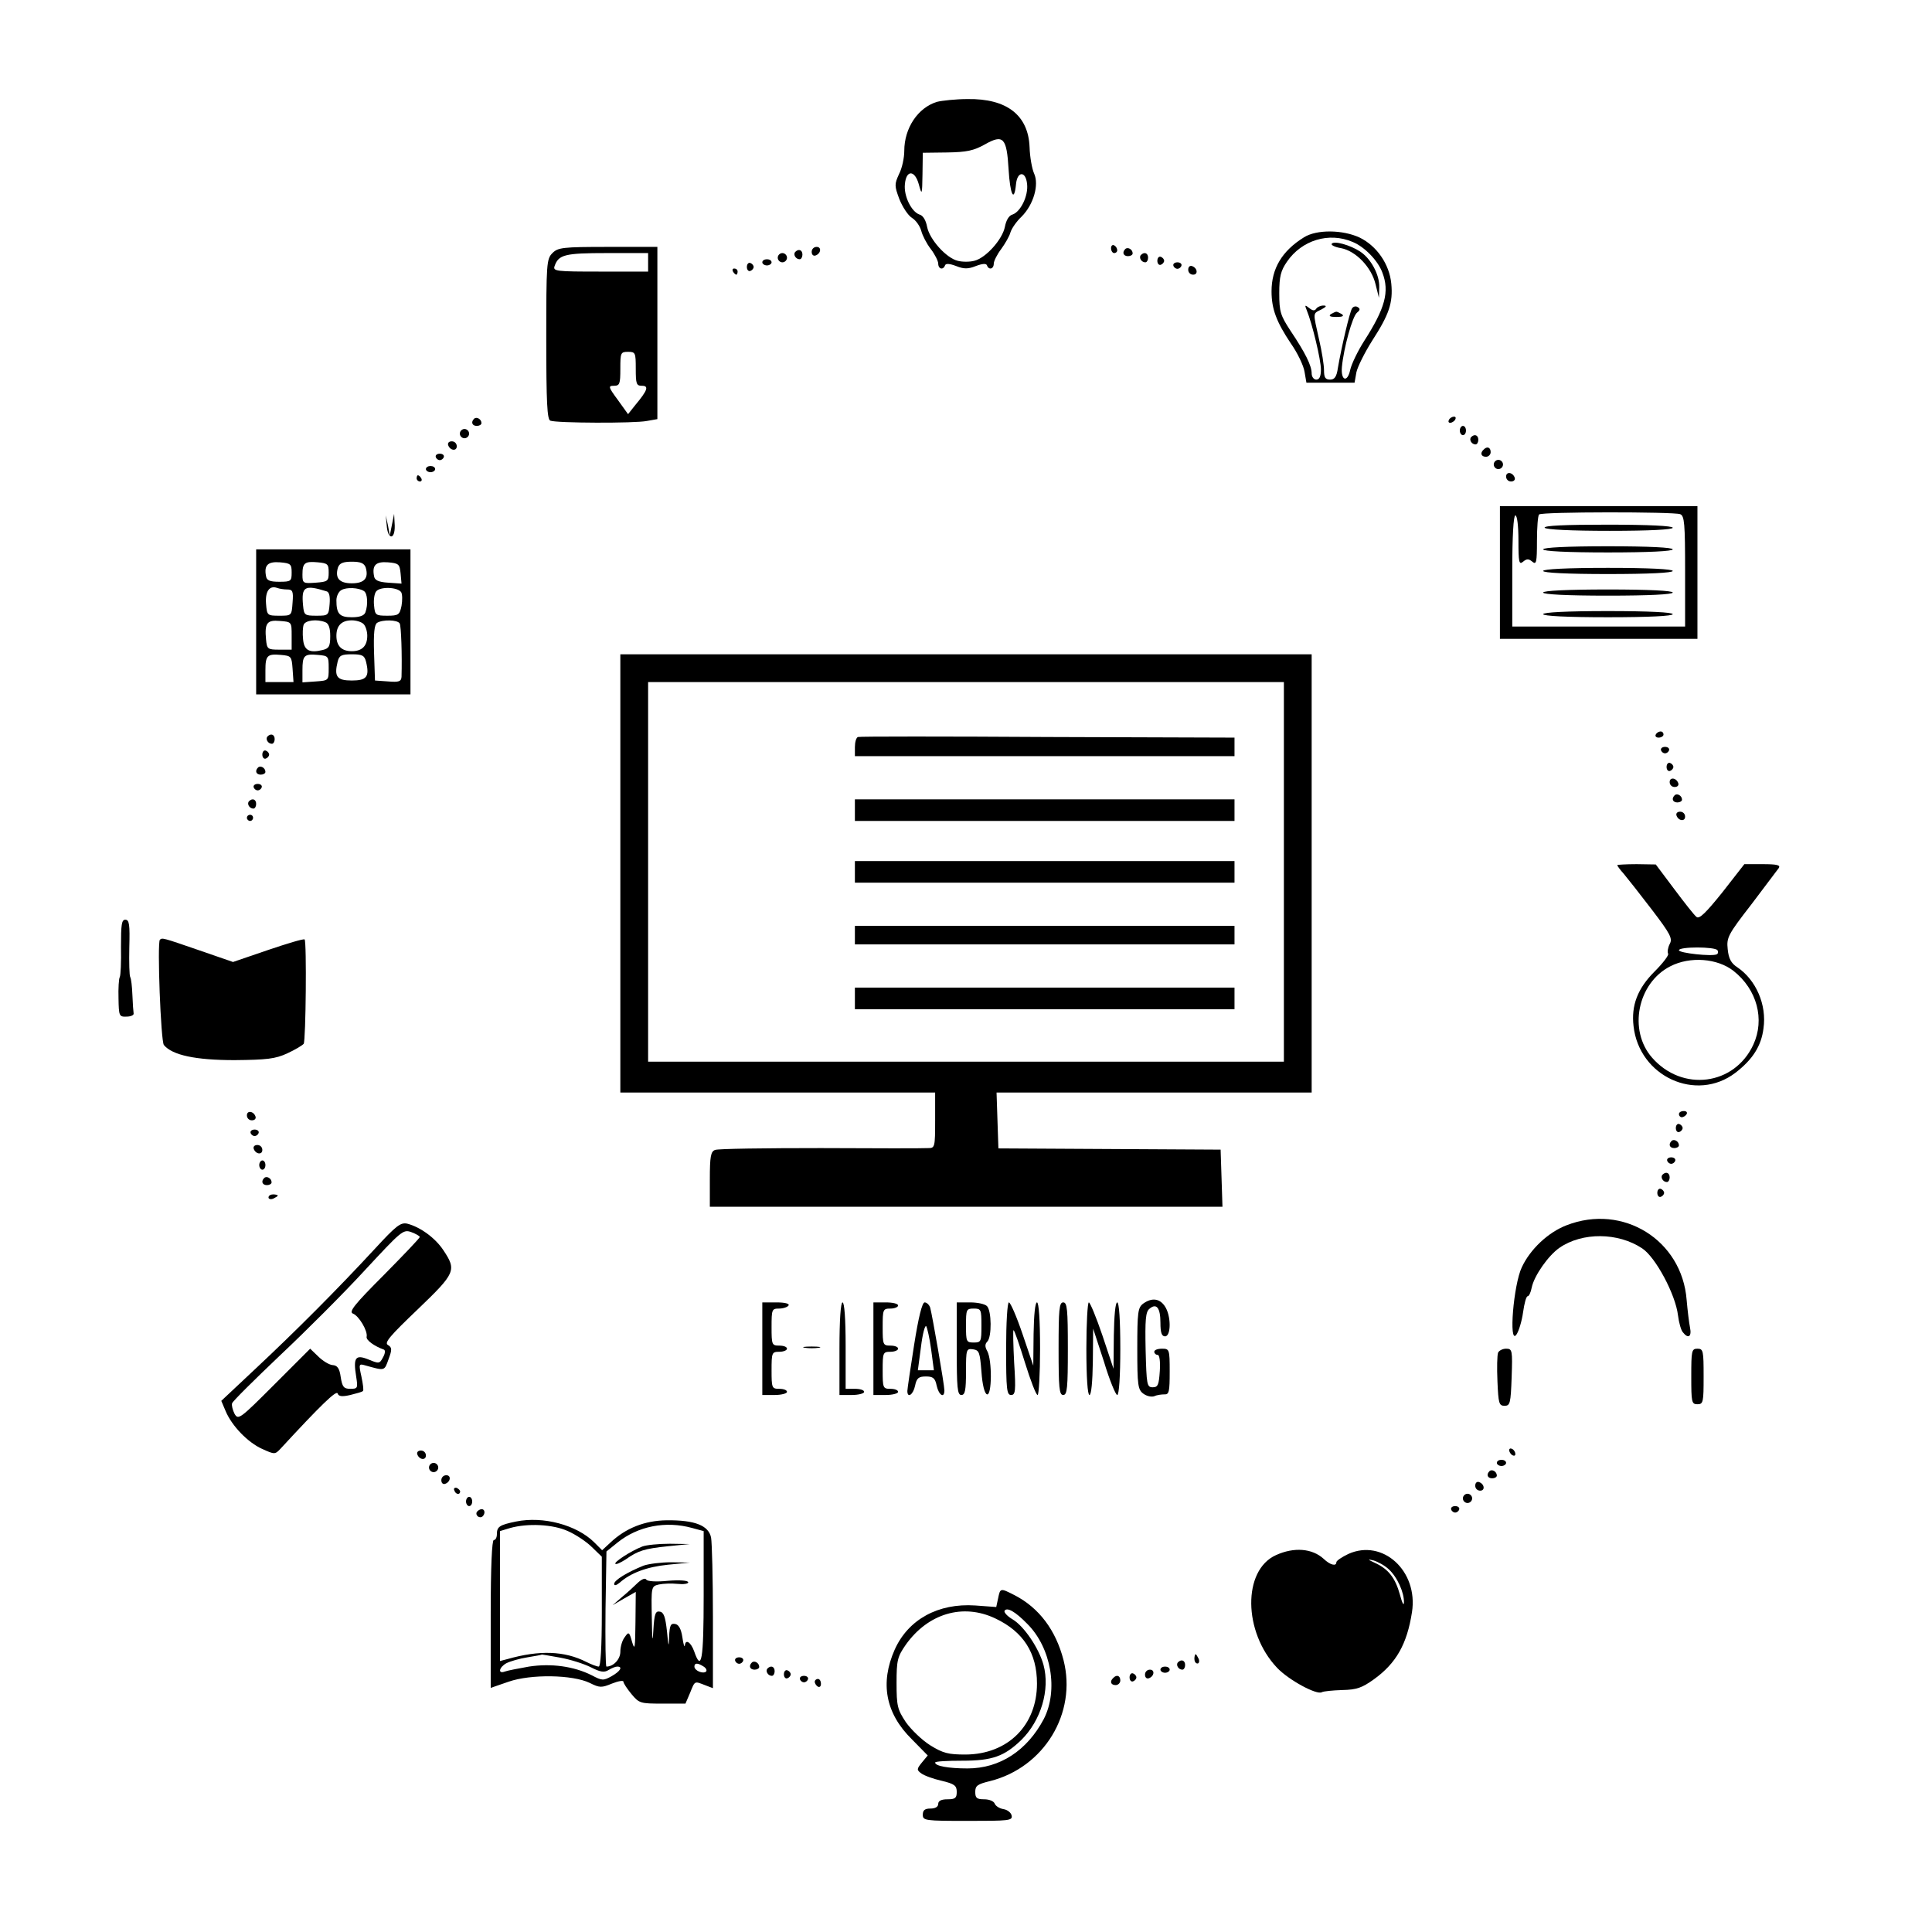
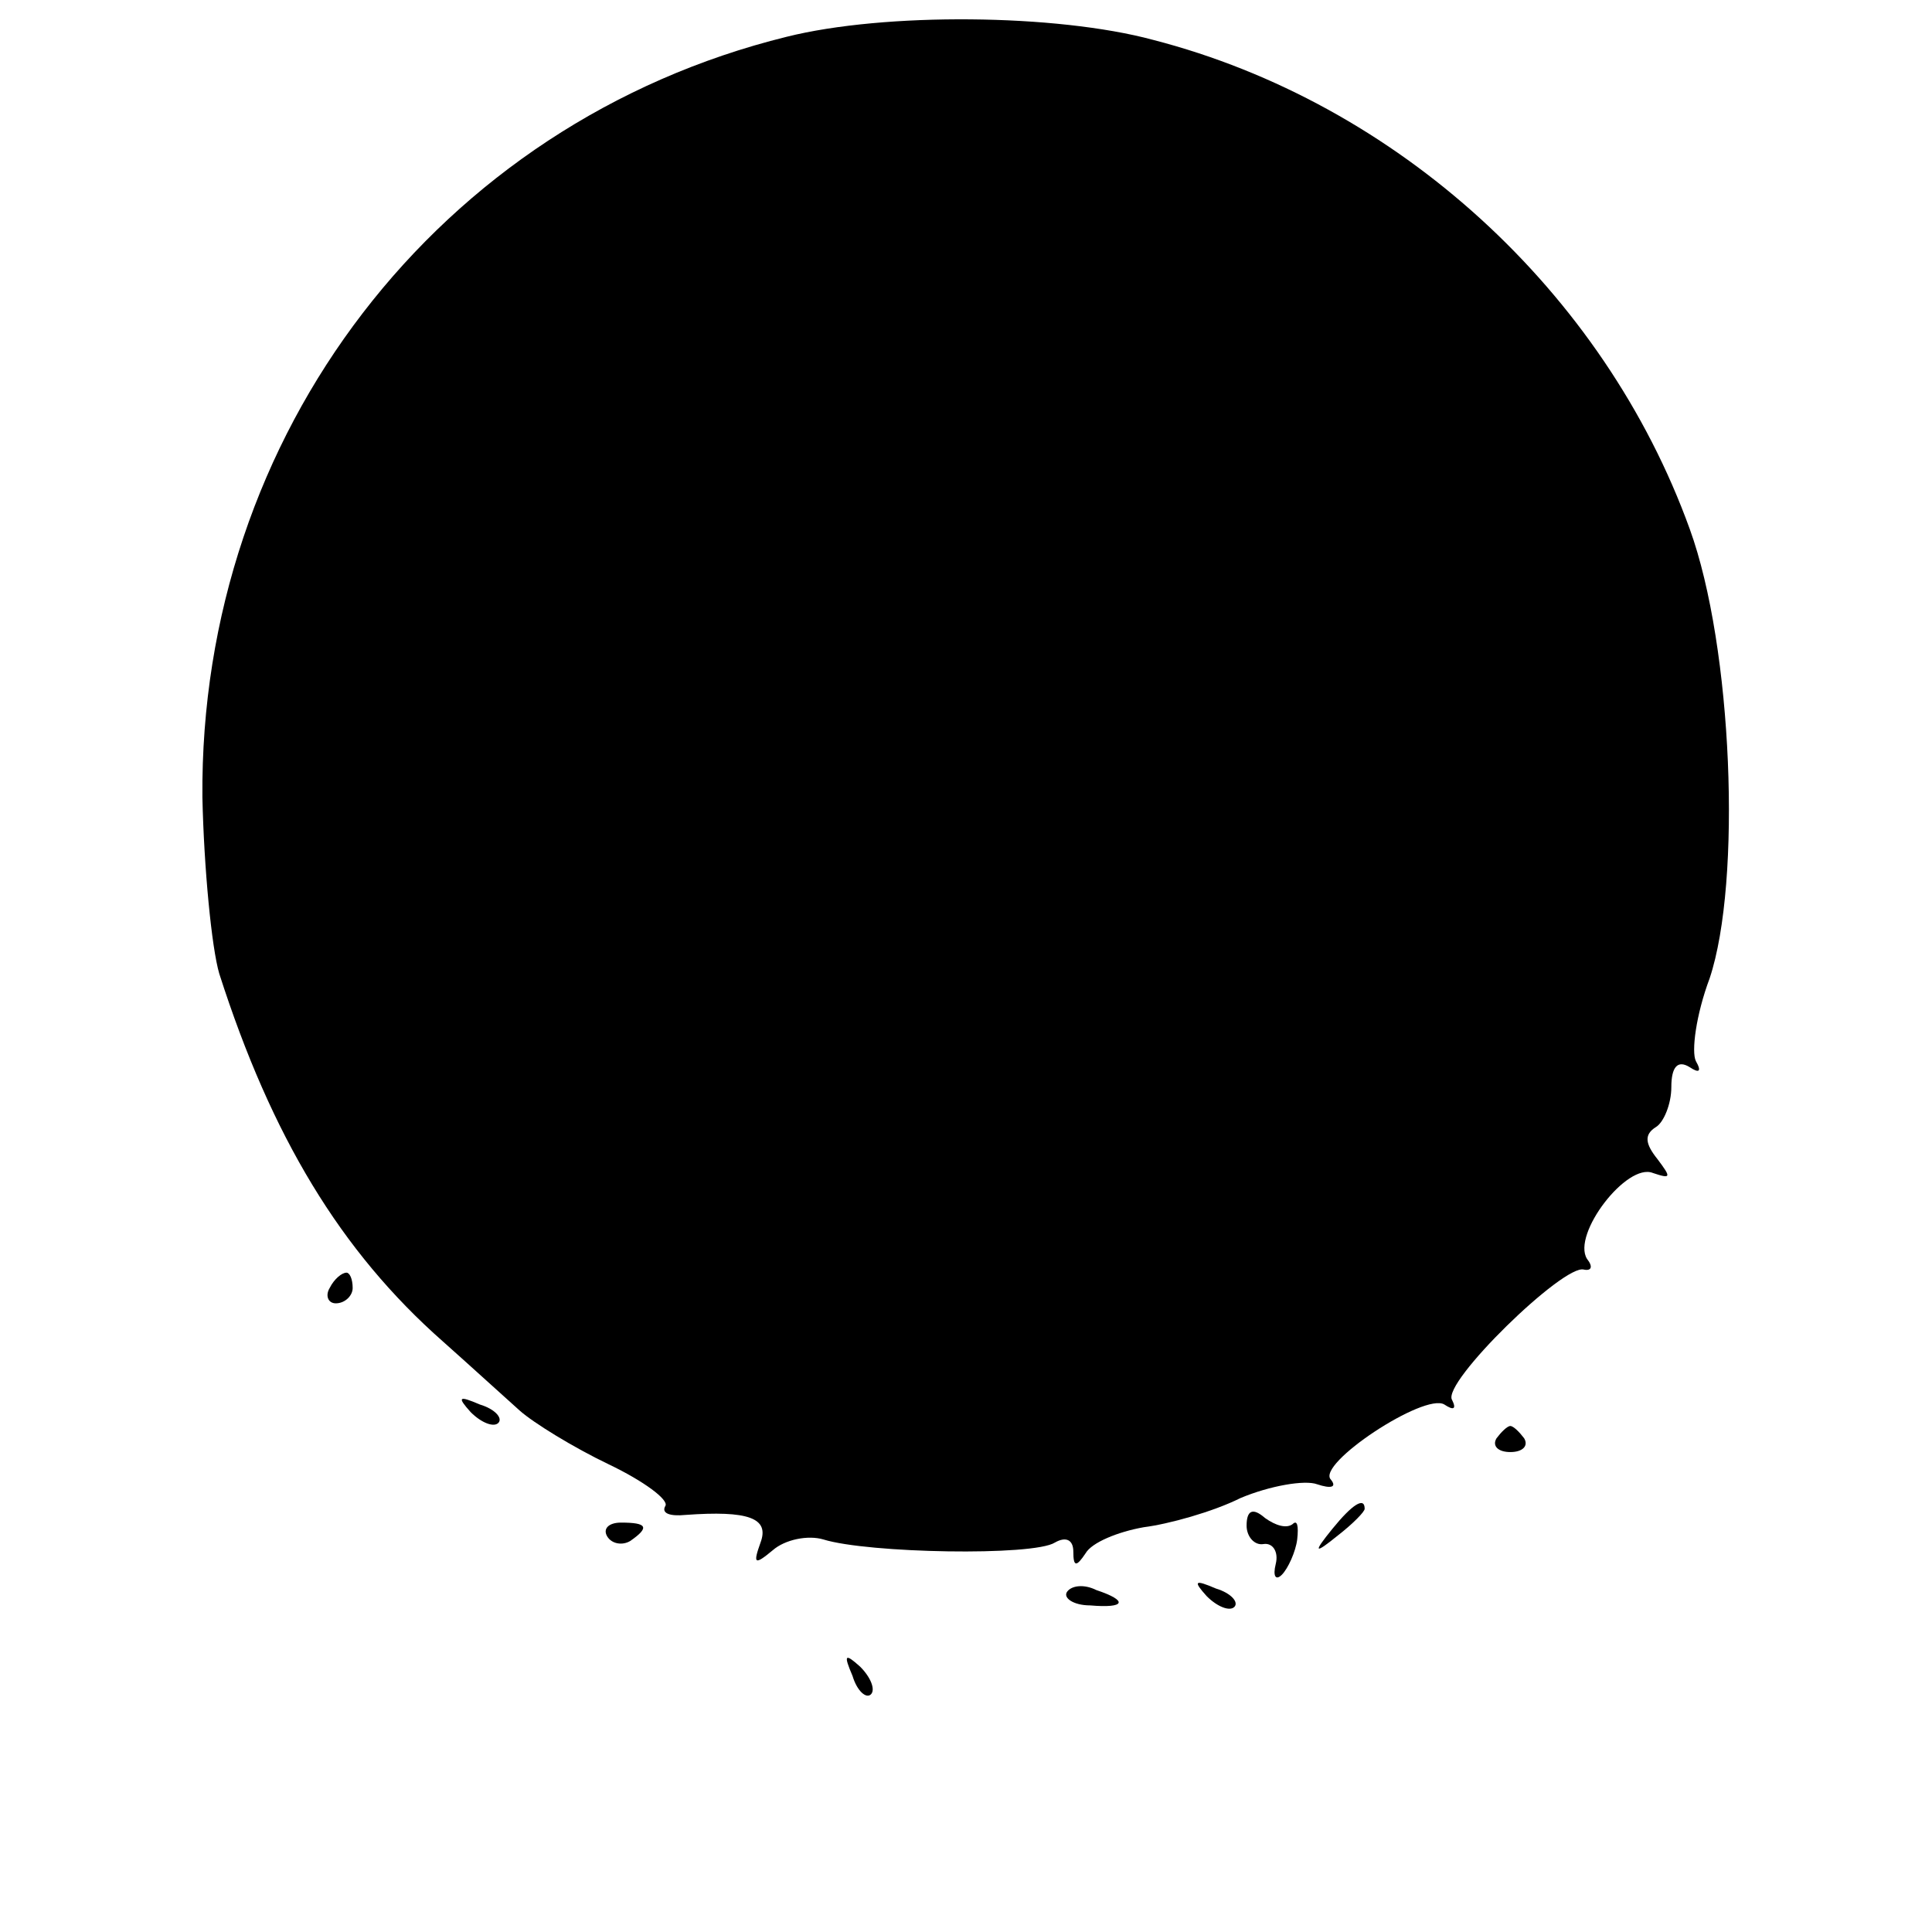
- <svg xmlns="http://www.w3.org/2000/svg" version="1.0" width="626pt" height="626pt" viewBox="0 0 626 626" preserveAspectRatio="xMidYMid meet">
-   <g transform="translate(0,626) scale(0.1,-0.1)" fill="#000000" stroke="none">
-     <path d="M3036 5930 c-62 -19 -106 -85 -106 -159 0 -22 -7 -56 -17 -75 -15 -33 -15 -38 1 -81 10 -25 28 -53 41 -61 13 -8 26 -27 30 -42 4 -15 17 -41 31 -59 13 -17 24 -39 24 -47 0 -18 16 -22 22 -6 2 7 15 6 36 -2 25 -10 39 -10 64 0 21 8 34 9 36 2 6 -16 22 -12 22 6 0 8 11 30 24 47 13 18 27 42 30 54 4 13 20 36 36 51 39 39 57 103 41 139 -7 15 -14 54 -15 86 -4 104 -74 158 -201 156 -38 0 -83 -5 -99 -9z m232 -219 c5 -82 18 -109 24 -48 4 43 32 44 36 0 4 -38 -21 -89 -47 -98 -12 -3 -21 -19 -25 -40 -8 -41 -62 -101 -99 -110 -15 -4 -39 -4 -54 0 -37 9 -91 69 -99 110 -4 21 -13 37 -25 40 -26 9 -51 60 -47 98 4 47 32 47 45 0 10 -37 11 -35 12 32 l1 70 79 1 c64 1 86 6 122 26 60 34 71 22 77 -81z" />
-     <path d="M4225 5491 c-71 -44 -105 -101 -105 -175 0 -57 16 -99 62 -168 22 -31 42 -73 45 -93 l6 -35 78 0 78 0 6 34 c4 18 27 64 51 102 55 85 68 123 62 185 -6 63 -47 122 -102 149 -55 26 -140 27 -181 1z m158 -15 c39 -16 82 -61 96 -99 24 -62 9 -116 -59 -222 -21 -33 -41 -75 -45 -93 -9 -43 -31 -36 -27 9 6 62 34 164 49 176 10 8 11 13 2 18 -6 4 -14 2 -18 -4 -8 -12 -35 -129 -46 -193 -4 -29 -11 -38 -25 -38 -16 0 -20 7 -20 31 0 16 -7 61 -16 99 -20 90 -21 83 7 97 17 9 19 13 7 13 -9 0 -20 -5 -23 -10 -5 -8 -12 -7 -23 2 -14 11 -15 10 -8 -7 18 -44 46 -161 46 -192 0 -23 -5 -33 -15 -33 -8 0 -15 9 -15 20 0 25 -20 66 -69 139 -32 49 -36 61 -36 121 0 54 5 73 25 102 48 70 136 97 213 64z" />
-     <path d="M4315 5470 c-3 -4 11 -11 30 -14 48 -9 99 -62 112 -117 l11 -44 1 35 c1 40 -27 92 -62 115 -32 21 -85 36 -92 25z" />
-     <path d="M4312 5242 c-8 -6 -2 -9 18 -9 20 0 26 3 18 9 -7 4 -15 8 -18 8 -3 0 -11 -4 -18 -8z" />
-     <path d="M3600 5456 c0 -9 5 -16 10 -16 6 0 10 4 10 9 0 6 -4 13 -10 16 -5 3 -10 -1 -10 -9z" />
-     <path d="M1790 5440 c-19 -19 -20 -33 -20 -279 0 -206 3 -260 13 -264 20 -8 273 -9 313 -1 l34 6 0 279 0 279 -160 0 c-147 0 -162 -2 -180 -20z m310 -30 l0 -30 -155 0 c-143 0 -154 1 -148 18 13 37 33 42 170 42 l133 0 0 -30z m-40 -345 c0 -49 2 -55 20 -55 23 0 19 -14 -22 -63 l-23 -29 -33 46 c-31 42 -32 46 -13 46 19 0 21 6 21 55 0 52 1 55 25 55 24 0 25 -3 25 -55z" />
-     <path d="M2630 5444 c0 -9 5 -14 12 -12 18 6 21 28 4 28 -9 0 -16 -7 -16 -16z" />
-     <path d="M3646 5453 c-11 -11 -6 -23 9 -23 8 0 15 4 15 9 0 13 -16 22 -24 14z" />
-     <path d="M2577 5444 c-8 -8 1 -24 14 -24 5 0 9 7 9 15 0 15 -12 20 -23 9z" />
-     <path d="M2520 5425 c0 -8 7 -15 15 -15 8 0 15 7 15 15 0 8 -7 15 -15 15 -8 0 -15 -7 -15 -15z" />
-     <path d="M3697 5434 c-8 -8 1 -24 14 -24 5 0 9 7 9 15 0 15 -12 20 -23 9z" />
-     <path d="M3750 5415 c0 -9 5 -15 11 -13 6 2 11 8 11 13 0 5 -5 11 -11 13 -6 2 -11 -4 -11 -13z" />
-     <path d="M2470 5410 c0 -5 7 -10 15 -10 8 0 15 5 15 10 0 6 -7 10 -15 10 -8 0 -15 -4 -15 -10z" />
-     <path d="M2420 5395 c0 -9 5 -15 11 -13 6 2 11 8 11 13 0 5 -5 11 -11 13 -6 2 -11 -4 -11 -13z" />
-     <path d="M3802 5399 c2 -6 8 -10 13 -10 5 0 11 4 13 10 2 6 -4 11 -13 11 -9 0 -15 -5 -13 -11z" />
-     <path d="M3850 5386 c0 -9 7 -16 16 -16 17 0 14 22 -4 28 -7 2 -12 -3 -12 -12z" />
-     <path d="M2375 5380 c3 -5 8 -10 11 -10 2 0 4 5 4 10 0 6 -5 10 -11 10 -5 0 -7 -4 -4 -10z" />
-     <path d="M1536 4903 c-11 -11 -6 -23 9 -23 8 0 15 4 15 9 0 13 -16 22 -24 14z" />
-     <path d="M4695 4900 c-3 -5 -2 -10 4 -10 5 0 13 5 16 10 3 6 2 10 -4 10 -5 0 -13 -4 -16 -10z" />
-     <path d="M4730 4865 c0 -8 5 -15 10 -15 6 0 10 7 10 15 0 8 -4 15 -10 15 -5 0 -10 -7 -10 -15z" />
-     <path d="M1490 4855 c0 -8 7 -15 15 -15 8 0 15 7 15 15 0 8 -7 15 -15 15 -8 0 -15 -7 -15 -15z" />
-     <path d="M4767 4844 c-8 -8 1 -24 14 -24 5 0 9 7 9 15 0 15 -12 20 -23 9z" />
-     <path d="M1452 4818 c6 -18 28 -21 28 -4 0 9 -7 16 -16 16 -9 0 -14 -5 -12 -12z" />
-     <path d="M4807 4803 c-12 -11 -8 -23 8 -23 8 0 15 7 15 15 0 16 -12 20 -23 8z" />
-     <path d="M1412 4779 c2 -6 8 -10 13 -10 5 0 11 4 13 10 2 6 -4 11 -13 11 -9 0 -15 -5 -13 -11z" />
-     <path d="M4840 4755 c0 -8 7 -15 15 -15 8 0 15 7 15 15 0 8 -7 15 -15 15 -8 0 -15 -7 -15 -15z" />
-     <path d="M1380 4740 c0 -5 7 -10 15 -10 8 0 15 5 15 10 0 6 -7 10 -15 10 -8 0 -15 -4 -15 -10z" />
-     <path d="M4880 4716 c0 -9 7 -16 16 -16 9 0 14 5 12 12 -6 18 -28 21 -28 4z" />
-     <path d="M1350 4710 c0 -5 5 -10 11 -10 5 0 7 5 4 10 -3 6 -8 10 -11 10 -2 0 -4 -4 -4 -10z" />
-     <path d="M4860 4405 l0 -215 320 0 320 0 0 215 0 215 -320 0 -320 0 0 -215z m584 189 c14 -5 16 -31 16 -185 l0 -179 -280 0 -280 0 0 180 c0 113 4 180 10 180 6 0 10 -34 10 -81 0 -71 2 -80 15 -69 12 10 18 10 30 0 13 -11 15 -2 15 67 0 44 3 83 7 86 8 9 436 9 457 1z" />
-     <path d="M5005 4550 c4 -6 85 -10 211 -10 129 0 204 4 204 10 0 6 -77 10 -211 10 -137 0 -208 -3 -204 -10z" />
-     <path d="M5000 4480 c0 -6 77 -10 210 -10 133 0 210 4 210 10 0 6 -77 10 -210 10 -133 0 -210 -4 -210 -10z" />
-     <path d="M5000 4410 c0 -6 77 -10 210 -10 133 0 210 4 210 10 0 6 -77 10 -210 10 -133 0 -210 -4 -210 -10z" />
-     <path d="M5000 4340 c0 -6 77 -10 210 -10 133 0 210 4 210 10 0 6 -77 10 -210 10 -133 0 -210 -4 -210 -10z" />
-     <path d="M5000 4270 c0 -6 77 -10 210 -10 133 0 210 4 210 10 0 6 -77 10 -210 10 -133 0 -210 -4 -210 -10z" />
-     <path d="M1253 4558 c3 -47 27 -49 26 -1 l-2 38 -7 -35 -7 -35 -6 33 -7 32 3 -32z" />
-     <path d="M830 4245 l0 -235 250 0 250 0 0 235 0 235 -250 0 -250 0 0 -235z m115 160 c0 -28 -2 -30 -40 -30 -30 0 -41 4 -43 18 -7 36 6 48 45 45 35 -3 38 -6 38 -33z m120 0 c0 -28 -3 -30 -42 -33 -41 -3 -43 -2 -43 26 0 38 7 44 50 40 32 -3 35 -6 35 -33z m120 16 c10 -34 -4 -51 -45 -51 -41 0 -55 17 -45 51 5 14 16 19 45 19 29 0 40 -5 45 -19z m113 -19 l3 -33 -43 3 c-32 2 -44 8 -46 21 -7 36 6 48 45 45 35 -3 38 -6 41 -36z m-367 -52 c17 0 20 -6 17 -42 -3 -43 -3 -43 -43 -43 -39 0 -40 1 -43 39 -3 40 11 60 36 51 8 -3 23 -5 33 -5z m127 -6 c9 -2 12 -17 10 -41 -3 -37 -4 -38 -43 -38 -38 0 -40 2 -43 33 -6 62 5 68 76 46z m121 1 c12 -7 14 -44 5 -69 -4 -11 -19 -16 -44 -16 -40 0 -50 11 -50 55 0 13 7 28 16 33 17 10 56 8 73 -3z m121 -4 c4 -7 4 -27 1 -44 -6 -29 -10 -32 -46 -32 -38 0 -40 2 -43 33 -2 18 1 39 7 46 13 16 70 14 81 -3z m-355 -141 l0 -45 -40 0 c-38 0 -40 2 -43 33 -5 53 3 64 45 60 38 -3 38 -3 38 -48z m109 44 c11 -4 16 -19 16 -45 0 -33 -4 -40 -24 -45 -44 -11 -61 -1 -64 35 -2 18 -1 39 2 47 6 14 42 19 70 8z m124 -6 c7 -7 12 -24 12 -38 0 -33 -17 -50 -50 -50 -33 0 -50 17 -50 50 0 33 17 50 50 50 14 0 31 -5 38 -12z m117 2 c5 -8 8 -103 6 -173 -1 -15 -8 -18 -43 -15 l-43 3 -3 89 c-2 65 1 92 10 98 18 11 66 10 73 -2z m-347 -147 l3 -43 -45 0 -46 0 0 38 c0 48 6 54 50 50 34 -3 35 -5 38 -45z m117 2 c0 -40 0 -40 -42 -43 l-43 -3 0 39 c0 48 5 54 50 50 34 -3 35 -4 35 -43z m121 21 c12 -49 2 -61 -46 -61 -48 0 -58 12 -46 61 5 20 12 24 46 24 34 0 41 -4 46 -24z" />
-     <path d="M2010 3430 l0 -710 510 0 510 0 0 -90 c0 -87 -1 -90 -22 -90 -13 -1 -170 -1 -349 0 -179 0 -333 -2 -342 -6 -14 -5 -17 -21 -17 -95 l0 -89 830 0 831 0 -3 93 -3 92 -360 2 -360 2 -3 90 -3 91 511 0 510 0 0 710 0 710 -1120 0 -1120 0 0 -710z m2150 5 l0 -615 -1030 0 -1030 0 0 615 0 615 1030 0 1030 0 0 -615z" />
-     <path d="M2780 3872 c-6 -2 -10 -17 -10 -33 l0 -29 615 0 615 0 0 30 0 30 -605 2 c-333 2 -610 2 -615 0z" />
-     <path d="M2770 3635 l0 -35 615 0 615 0 0 35 0 35 -615 0 -615 0 0 -35z" />
-     <path d="M2770 3435 l0 -35 615 0 615 0 0 35 0 35 -615 0 -615 0 0 -35z" />
-     <path d="M2770 3230 l0 -30 615 0 615 0 0 30 0 30 -615 0 -615 0 0 -30z" />
-     <path d="M2770 3025 l0 -35 615 0 615 0 0 35 0 35 -615 0 -615 0 0 -35z" />
-     <path d="M5365 3880 c-3 -5 1 -10 9 -10 9 0 16 5 16 10 0 6 -4 10 -9 10 -6 0 -13 -4 -16 -10z" />
-     <path d="M867 3874 c-8 -8 1 -24 14 -24 5 0 9 7 9 15 0 15 -12 20 -23 9z" />
-     <path d="M5382 3829 c2 -6 8 -10 13 -10 5 0 11 4 13 10 2 6 -4 11 -13 11 -9 0 -15 -5 -13 -11z" />
-     <path d="M850 3815 c0 -9 5 -15 11 -13 6 2 11 8 11 13 0 5 -5 11 -11 13 -6 2 -11 -4 -11 -13z" />
-     <path d="M5400 3775 c0 -9 5 -15 11 -13 6 2 11 8 11 13 0 5 -5 11 -11 13 -6 2 -11 -4 -11 -13z" />
-     <path d="M836 3773 c-11 -11 -6 -23 9 -23 8 0 15 4 15 9 0 13 -16 22 -24 14z" />
-     <path d="M5410 3726 c0 -9 7 -16 16 -16 9 0 14 5 12 12 -6 18 -28 21 -28 4z" />
-     <path d="M822 3709 c2 -6 8 -10 13 -10 5 0 11 4 13 10 2 6 -4 11 -13 11 -9 0 -15 -5 -13 -11z" />
-     <path d="M5426 3683 c-11 -11 -6 -23 9 -23 8 0 15 4 15 9 0 13 -16 22 -24 14z" />
-     <path d="M807 3664 c-8 -8 1 -24 14 -24 5 0 9 7 9 15 0 15 -12 20 -23 9z" />
-     <path d="M5432 3618 c6 -18 28 -21 28 -4 0 9 -7 16 -16 16 -9 0 -14 -5 -12 -12z" />
-     <path d="M800 3610 c0 -5 5 -10 10 -10 6 0 10 5 10 10 0 6 -4 10 -10 10 -5 0 -10 -4 -10 -10z" />
-     <path d="M5240 3457 c0 -2 9 -15 21 -28 11 -13 52 -65 91 -116 61 -80 68 -94 58 -112 -6 -12 -8 -26 -5 -31 3 -5 -17 -31 -44 -58 -55 -55 -76 -110 -68 -177 18 -163 203 -248 330 -151 56 43 84 87 91 144 11 76 -24 157 -85 198 -20 13 -28 28 -31 59 -4 37 1 47 77 145 44 58 84 111 89 118 5 9 -7 12 -52 12 l-60 0 -71 -91 c-53 -66 -75 -88 -84 -80 -7 5 -39 46 -72 90 l-60 80 -62 1 c-35 0 -63 -2 -63 -3z m325 -276 c3 -5 2 -11 -2 -13 -15 -8 -123 4 -123 13 0 12 117 12 125 0z m52 -67 c76 -60 102 -157 64 -239 -61 -132 -230 -154 -328 -42 -78 89 -47 242 59 296 64 33 153 26 205 -15z" />
-     <path d="M392 3192 c1 -49 -1 -93 -4 -98 -3 -5 -5 -36 -4 -69 1 -57 2 -60 26 -59 14 0 24 5 23 10 -1 6 -3 33 -4 60 -1 27 -4 53 -7 58 -3 5 -4 48 -3 97 2 73 0 89 -13 89 -12 0 -14 -16 -14 -88z" />
-     <path d="M518 3215 c-9 -10 3 -329 13 -341 27 -33 103 -49 229 -49 105 1 132 4 171 22 26 12 49 26 53 31 7 11 10 332 3 338 -3 3 -56 -13 -118 -34 l-114 -39 -110 38 c-119 41 -119 41 -127 34z" />
-     <path d="M800 2646 c0 -9 7 -16 16 -16 9 0 14 5 12 12 -6 18 -28 21 -28 4z" />
-     <path d="M5440 2650 c0 -5 4 -10 9 -10 6 0 13 5 16 10 3 6 -1 10 -9 10 -9 0 -16 -4 -16 -10z" />
-     <path d="M5430 2605 c0 -9 5 -15 11 -13 6 2 11 8 11 13 0 5 -5 11 -11 13 -6 2 -11 -4 -11 -13z" />
-     <path d="M812 2589 c2 -6 8 -10 13 -10 5 0 11 4 13 10 2 6 -4 11 -13 11 -9 0 -15 -5 -13 -11z" />
-     <path d="M5416 2563 c-11 -11 -6 -23 9 -23 8 0 15 4 15 9 0 13 -16 22 -24 14z" />
-     <path d="M822 2538 c6 -18 28 -21 28 -4 0 9 -7 16 -16 16 -9 0 -14 -5 -12 -12z" />
-     <path d="M5402 2499 c2 -6 8 -10 13 -10 5 0 11 4 13 10 2 6 -4 11 -13 11 -9 0 -15 -5 -13 -11z" />
-     <path d="M840 2485 c0 -8 5 -15 10 -15 6 0 10 7 10 15 0 8 -4 15 -10 15 -5 0 -10 -7 -10 -15z" />
-     <path d="M5387 2454 c-8 -8 1 -24 14 -24 5 0 9 7 9 15 0 15 -12 20 -23 9z" />
-     <path d="M856 2443 c-11 -11 -6 -23 9 -23 8 0 15 4 15 9 0 13 -16 22 -24 14z" />
-     <path d="M5370 2395 c0 -9 5 -15 11 -13 6 2 11 8 11 13 0 5 -5 11 -11 13 -6 2 -11 -4 -11 -13z" />
-     <path d="M870 2380 c0 -5 7 -7 15 -4 8 4 15 8 15 10 0 2 -7 4 -15 4 -8 0 -15 -4 -15 -10z" />
-     <path d="M5076 2290 c-60 -23 -118 -78 -145 -136 -27 -56 -43 -252 -18 -219 8 11 18 44 22 73 4 28 10 52 15 52 4 0 10 12 13 28 8 39 54 104 90 129 74 51 190 50 268 -2 43 -28 108 -149 116 -217 3 -24 10 -49 16 -55 17 -22 29 -14 23 15 -3 15 -8 55 -11 90 -15 194 -206 313 -389 242z" />
-     <path d="M1214 2213 c-122 -132 -256 -266 -383 -385 l-114 -107 14 -33 c20 -48 72 -102 119 -123 40 -18 41 -18 59 1 131 142 181 190 185 179 3 -10 15 -11 41 -5 20 5 39 10 41 13 3 2 0 23 -5 47 -9 40 -8 42 12 36 65 -18 62 -19 76 20 12 32 11 38 -2 46 -13 7 7 30 96 115 124 119 127 127 83 193 -26 39 -74 74 -116 85 -22 5 -36 -6 -106 -82z m146 39 c0 -4 -53 -59 -117 -124 -94 -94 -113 -118 -100 -124 20 -7 49 -57 45 -75 -3 -11 25 -31 56 -42 5 -2 4 -13 -3 -25 -11 -21 -13 -21 -47 -7 -42 17 -50 7 -40 -55 6 -38 5 -40 -19 -40 -21 0 -26 6 -31 38 -4 29 -11 38 -27 39 -11 1 -32 14 -46 28 l-26 25 -116 -116 c-111 -111 -117 -116 -129 -95 -6 12 -10 27 -8 34 2 7 72 76 155 155 84 79 208 203 275 276 118 127 124 133 150 124 16 -6 28 -13 28 -16z" />
-     <path d="M3704 2036 c-17 -13 -19 -27 -19 -146 0 -119 2 -133 20 -146 11 -8 26 -11 35 -8 8 4 23 6 33 6 15 -1 17 9 17 74 0 72 -1 74 -25 74 -14 0 -25 -4 -25 -10 0 -5 5 -10 11 -10 6 0 9 -21 7 -52 -3 -45 -6 -53 -23 -53 -19 0 -20 8 -23 121 -2 97 0 123 12 133 23 20 36 4 36 -45 0 -32 4 -44 15 -44 20 0 20 68 -1 98 -17 25 -42 28 -70 8z" />
-     <path d="M2470 1890 l0 -150 40 0 c22 0 40 5 40 10 0 6 -11 10 -25 10 -24 0 -25 3 -25 60 0 57 1 60 25 60 14 0 25 5 25 10 0 6 -11 10 -25 10 -24 0 -25 3 -25 60 0 57 1 60 24 60 14 0 28 5 31 10 4 6 -12 10 -39 10 l-46 0 0 -150z" />
-     <path d="M2720 1890 l0 -150 40 0 c22 0 40 5 40 10 0 6 -13 10 -30 10 l-30 0 0 140 c0 87 -4 140 -10 140 -6 0 -10 -57 -10 -150z" />
-     <path d="M2830 1890 l0 -150 40 0 c22 0 40 5 40 10 0 6 -11 10 -25 10 -24 0 -25 3 -25 60 0 57 1 60 25 60 14 0 25 5 25 10 0 6 -11 10 -25 10 -24 0 -25 3 -25 60 0 57 1 60 25 60 14 0 25 5 25 10 0 6 -18 10 -40 10 l-40 0 0 -150z" />
-     <path d="M2962 1903 c-12 -76 -22 -144 -22 -150 0 -25 19 -12 25 17 5 25 12 30 35 30 23 0 30 -5 35 -30 7 -31 25 -42 25 -15 0 18 -39 242 -46 268 -3 9 -11 17 -18 17 -8 0 -20 -48 -34 -137z m55 -15 l9 -68 -26 0 -26 0 10 75 c5 42 13 72 17 68 3 -4 11 -38 16 -75z" />
-     <path d="M3100 1890 c0 -127 2 -150 15 -150 12 0 15 15 15 76 0 72 1 75 23 72 20 -3 22 -10 27 -72 3 -43 10 -71 18 -74 16 -5 17 110 1 140 -8 14 -8 23 0 31 15 15 14 100 -1 115 -7 7 -31 12 -55 12 l-43 0 0 -150z m80 75 c0 -52 -1 -55 -25 -55 -24 0 -25 3 -25 55 0 52 1 55 25 55 24 0 25 -3 25 -55z" />
-     <path d="M3260 1890 c0 -131 2 -150 16 -150 14 0 16 12 10 105 -3 58 -4 105 -2 105 3 0 19 -47 37 -105 18 -58 36 -105 41 -105 4 0 8 68 8 150 0 93 -4 150 -10 150 -6 0 -10 -41 -11 -102 l-1 -103 -35 103 c-19 56 -39 102 -44 102 -5 0 -9 -66 -9 -150z" />
-     <path d="M3430 1890 c0 -127 2 -150 15 -150 13 0 15 23 15 150 0 127 -2 150 -15 150 -13 0 -15 -23 -15 -150z" />
-     <path d="M3520 1890 c0 -93 4 -150 10 -150 6 0 10 43 11 108 l1 107 35 -107 c18 -60 38 -108 43 -108 6 0 10 62 10 150 0 93 -4 150 -10 150 -6 0 -10 -43 -11 -107 l-1 -108 -36 108 c-20 59 -40 107 -44 107 -4 0 -8 -67 -8 -150z" />
-     <path d="M2608 1893 c12 -2 32 -2 45 0 12 2 2 4 -23 4 -25 0 -35 -2 -22 -4z" />
-     <path d="M4854 1877 c-3 -8 -4 -49 -2 -93 3 -71 5 -79 23 -79 18 0 20 8 23 93 3 87 2 92 -18 92 -11 0 -23 -6 -26 -13z" />
-     <path d="M5480 1800 c0 -83 1 -90 20 -90 19 0 20 7 20 90 0 83 -1 90 -20 90 -19 0 -20 -7 -20 -90z" />
-     <path d="M4890 1561 c0 -5 5 -13 10 -16 6 -3 10 -2 10 4 0 5 -4 13 -10 16 -5 3 -10 2 -10 -4z" />
-     <path d="M1352 1548 c6 -18 28 -21 28 -4 0 9 -7 16 -16 16 -9 0 -14 -5 -12 -12z" />
-     <path d="M4850 1520 c0 -5 7 -10 15 -10 8 0 15 5 15 10 0 6 -7 10 -15 10 -8 0 -15 -4 -15 -10z" />
-     <path d="M1390 1505 c0 -8 7 -15 15 -15 8 0 15 7 15 15 0 8 -7 15 -15 15 -8 0 -15 -7 -15 -15z" />
-     <path d="M4826 1493 c-11 -11 -6 -23 9 -23 8 0 15 4 15 9 0 13 -16 22 -24 14z" />
-     <path d="M1430 1464 c0 -9 5 -14 12 -12 18 6 21 28 4 28 -9 0 -16 -7 -16 -16z" />
-     <path d="M4780 1446 c0 -9 7 -16 16 -16 17 0 14 22 -4 28 -7 2 -12 -3 -12 -12z" />
-     <path d="M1472 1431 c4 -13 18 -16 19 -4 0 4 -5 9 -11 12 -7 2 -11 -2 -8 -8z" />
-     <path d="M4740 1405 c0 -8 7 -15 15 -15 8 0 15 7 15 15 0 8 -7 15 -15 15 -8 0 -15 -7 -15 -15z" />
-     <path d="M1510 1395 c0 -8 5 -15 10 -15 6 0 10 7 10 15 0 8 -4 15 -10 15 -5 0 -10 -7 -10 -15z" />
-     <path d="M4702 1369 c2 -6 8 -10 13 -10 5 0 11 4 13 10 2 6 -4 11 -13 11 -9 0 -15 -5 -13 -11z" />
-     <path d="M1545 1361 c-6 -11 9 -23 19 -14 9 9 7 23 -3 23 -6 0 -12 -4 -16 -9z" />
-     <path d="M1672 1330 c-54 -11 -62 -17 -62 -41 0 -10 -4 -19 -10 -19 -6 0 -10 -86 -10 -239 l0 -240 58 20 c72 25 207 23 263 -4 32 -16 38 -16 72 -2 20 8 37 11 37 6 0 -5 12 -23 26 -40 25 -30 29 -31 100 -31 l75 0 15 35 c16 40 14 38 48 25 l26 -10 0 229 c0 126 -3 242 -6 259 -8 39 -52 57 -144 56 -71 -1 -132 -25 -182 -72 l-27 -25 -26 26 c-57 56 -165 85 -253 67z m168 -31 c25 -11 60 -34 78 -52 l32 -31 0 -178 c0 -118 -4 -178 -10 -178 -6 0 -24 7 -40 15 -71 36 -152 39 -257 9 l-23 -6 0 211 0 210 33 10 c57 16 139 12 187 -10z m403 10 l37 -10 0 -209 c0 -209 -7 -250 -31 -180 -11 30 -28 40 -30 18 -1 -7 -5 5 -8 27 -4 27 -12 41 -23 43 -15 3 -18 -4 -20 -40 -1 -38 -2 -36 -7 17 -5 45 -10 61 -23 63 -14 3 -18 -7 -21 -60 -2 -45 -4 -34 -5 39 -2 102 -2 103 23 109 14 3 41 4 60 2 19 -2 35 0 35 5 0 6 -28 8 -65 5 -38 -4 -68 -2 -71 4 -4 6 -15 1 -28 -11 -11 -11 -34 -32 -51 -46 l-30 -26 38 22 37 21 -1 -99 c-1 -83 -2 -93 -11 -63 -9 33 -11 34 -24 15 -8 -10 -14 -31 -14 -47 0 -24 -22 -48 -45 -48 -3 0 -4 84 -3 186 l3 187 36 29 c66 53 156 71 242 47z m-428 -420 c33 -6 77 -20 99 -31 31 -16 44 -18 58 -9 10 6 22 11 28 11 19 0 10 -15 -18 -31 -27 -15 -31 -15 -65 3 -58 29 -131 39 -203 28 -34 -6 -70 -13 -78 -16 -24 -9 -19 14 5 27 12 6 42 15 68 19 25 4 46 8 47 9 0 0 27 -4 59 -10z m465 -29 c8 -5 11 -12 8 -16 -10 -9 -38 3 -38 16 0 12 10 13 30 0z" />
-     <path d="M2081 1249 c-38 -15 -93 -51 -87 -56 3 -3 17 4 33 14 41 29 61 35 138 43 l70 7 -65 1 c-36 0 -76 -4 -89 -9z" />
-     <path d="M2085 1187 c-52 -21 -95 -47 -95 -59 0 -7 7 -5 18 4 35 31 87 51 156 58 l71 7 -60 1 c-33 0 -73 -5 -90 -11z" />
-     <path d="M4134 1221 c-108 -49 -106 -249 4 -365 38 -40 129 -89 145 -79 5 3 35 6 66 7 47 1 64 7 103 35 72 52 107 114 123 217 21 134 -95 239 -206 189 -21 -10 -39 -22 -39 -27 0 -14 -20 -9 -41 11 -37 34 -96 39 -155 12z m365 -45 c28 -25 51 -76 50 -108 0 -13 -6 -2 -13 25 -15 54 -37 83 -81 103 -24 11 -25 13 -5 8 14 -4 36 -16 49 -28z" />
-     <path d="M3234 1081 l-6 -28 -68 5 c-120 8 -217 -45 -261 -143 -48 -108 -30 -206 55 -290 l52 -53 -19 -23 c-17 -21 -17 -24 -2 -35 9 -7 39 -18 66 -24 42 -10 49 -16 49 -36 0 -20 -5 -24 -30 -24 -20 0 -30 -5 -30 -15 0 -9 -9 -15 -25 -15 -18 0 -25 -5 -25 -20 0 -19 7 -20 146 -20 133 0 145 1 142 17 -2 10 -14 19 -26 21 -13 2 -26 10 -29 18 -3 8 -18 14 -34 14 -24 0 -29 4 -29 24 0 20 7 25 48 35 175 44 282 220 238 392 -25 97 -79 169 -158 210 -47 24 -47 24 -54 -10z m95 -83 c77 -77 101 -215 53 -308 -54 -102 -142 -160 -247 -160 -63 0 -105 8 -105 19 0 4 39 6 88 6 97 0 136 14 191 67 64 63 94 163 72 244 -15 54 -63 125 -100 147 -17 10 -29 23 -26 28 8 12 34 -2 74 -43z m-104 18 c91 -43 135 -112 135 -211 0 -135 -94 -229 -231 -230 -56 0 -73 4 -115 30 -27 17 -62 51 -79 75 -27 41 -30 52 -30 127 0 74 3 85 30 124 72 101 185 135 290 85z" />
-     <path d="M3870 885 c0 -8 4 -15 10 -15 5 0 7 7 4 15 -4 8 -8 15 -10 15 -2 0 -4 -7 -4 -15z" />
-     <path d="M2382 879 c2 -6 8 -10 13 -10 5 0 11 4 13 10 2 6 -4 11 -13 11 -9 0 -15 -5 -13 -11z" />
-     <path d="M2436 873 c-11 -11 -6 -23 9 -23 8 0 15 4 15 9 0 13 -16 22 -24 14z" />
-     <path d="M3817 874 c-8 -8 1 -24 14 -24 5 0 9 7 9 15 0 15 -12 20 -23 9z" />
-     <path d="M2487 854 c-8 -8 1 -24 14 -24 5 0 9 7 9 15 0 15 -12 20 -23 9z" />
-     <path d="M3760 850 c0 -5 7 -10 15 -10 8 0 15 5 15 10 0 6 -7 10 -15 10 -8 0 -15 -4 -15 -10z" />
-     <path d="M2540 835 c0 -9 5 -15 11 -13 6 2 11 8 11 13 0 5 -5 11 -11 13 -6 2 -11 -4 -11 -13z" />
-     <path d="M3710 834 c0 -9 5 -14 12 -12 18 6 21 28 4 28 -9 0 -16 -7 -16 -16z" />
-     <path d="M3660 825 c0 -9 5 -15 11 -13 6 2 11 8 11 13 0 5 -5 11 -11 13 -6 2 -11 -4 -11 -13z" />
-     <path d="M2592 819 c2 -6 8 -10 13 -10 5 0 11 4 13 10 2 6 -4 11 -13 11 -9 0 -15 -5 -13 -11z" />
-     <path d="M3607 823 c-12 -11 -8 -23 8 -23 8 0 15 7 15 15 0 16 -12 20 -23 8z" />
-     <path d="M2640 811 c0 -6 5 -13 10 -16 6 -3 10 1 10 9 0 9 -4 16 -10 16 -5 0 -10 -4 -10 -9z" />
+ <svg xmlns="http://www.w3.org/2000/svg" version="1.0" width="126pt" height="126pt" viewBox="0 0 126 126" preserveAspectRatio="xMidYMid meet">
+   <g transform="translate(0,126) scale(0.1,-0.1)" fill="#000000" stroke="none">
+     <path d="M513 1236 c-227 -56 -383 -259 -381 -496 1 -46 6 -98 11 -115 34 -106 79 -181 146 -240 18 -16 41 -37 50 -45 9 -8 35 -24 58 -35 23 -11 39 -23 37 -27 -3 -5 3 -7 13 -6 41 3 55 -2 49 -18 -5 -14 -4 -15 8 -5 8 7 23 10 33 7 29 -9 137 -11 151 -2 7 4 12 2 12 -6 0 -10 2 -10 8 -1 4 7 21 14 38 17 16 2 45 10 63 19 19 8 42 12 50 9 9 -3 13 -2 9 3 -10 10 61 57 74 49 6 -4 8 -3 5 3 -7 11 73 89 86 85 5 -1 6 2 2 7 -10 16 26 63 43 56 12 -4 12 -3 3 9 -8 10 -9 16 -1 21 5 3 10 15 10 26 0 13 4 18 12 13 6 -4 8 -3 4 4 -3 6 0 30 9 54 21 63 15 216 -13 293 -56 155 -191 278 -350 319 -63 17 -175 18 -239 2z" />
+     <path d="M215 420 c-3 -5 -1 -10 4 -10 6 0 11 5 11 10 0 6 -2 10 -4 10 -3 0 -8 -4 -11 -10z" />
+     <path d="M307 339 c7 -7 15 -10 18 -7 3 3 -2 9 -12 12 -14 6 -15 5 -6 -5z" />
+     <path d="M976 322 c-3 -5 1 -9 9 -9 8 0 12 4 9 9 -3 4 -7 8 -9 8 -2 0 -6 -4 -9 -8z" />
+     <path d="M813 265 c0 -7 5 -13 11 -12 6 1 10 -5 8 -13 -2 -8 0 -11 4 -7 4 4 9 15 10 23 1 9 0 13 -3 10 -4 -3 -11 -1 -18 4 -8 7 -12 5 -12 -5z" />
+     <path d="M869 263 c-13 -16 -12 -17 4 -4 9 7 17 15 17 17 0 8 -8 3 -21 -13z" />
+     <path d="M396 258 c3 -5 10 -6 15 -3 13 9 11 12 -6 12 -8 0 -12 -4 -9 -9z" />
+     <path d="M696 222 c-3 -4 4 -9 15 -9 23 -2 25 3 4 10 -8 4 -16 3 -19 -1z" />
+     <path d="M787 219 c7 -7 15 -10 18 -7 3 3 -2 9 -12 12 -14 6 -15 5 -6 -5z" />
+     <path d="M556 167 c3 -10 9 -15 12 -12 3 3 0 11 -7 18 -10 9 -11 8 -5 -6z" />
  </g>
</svg>
